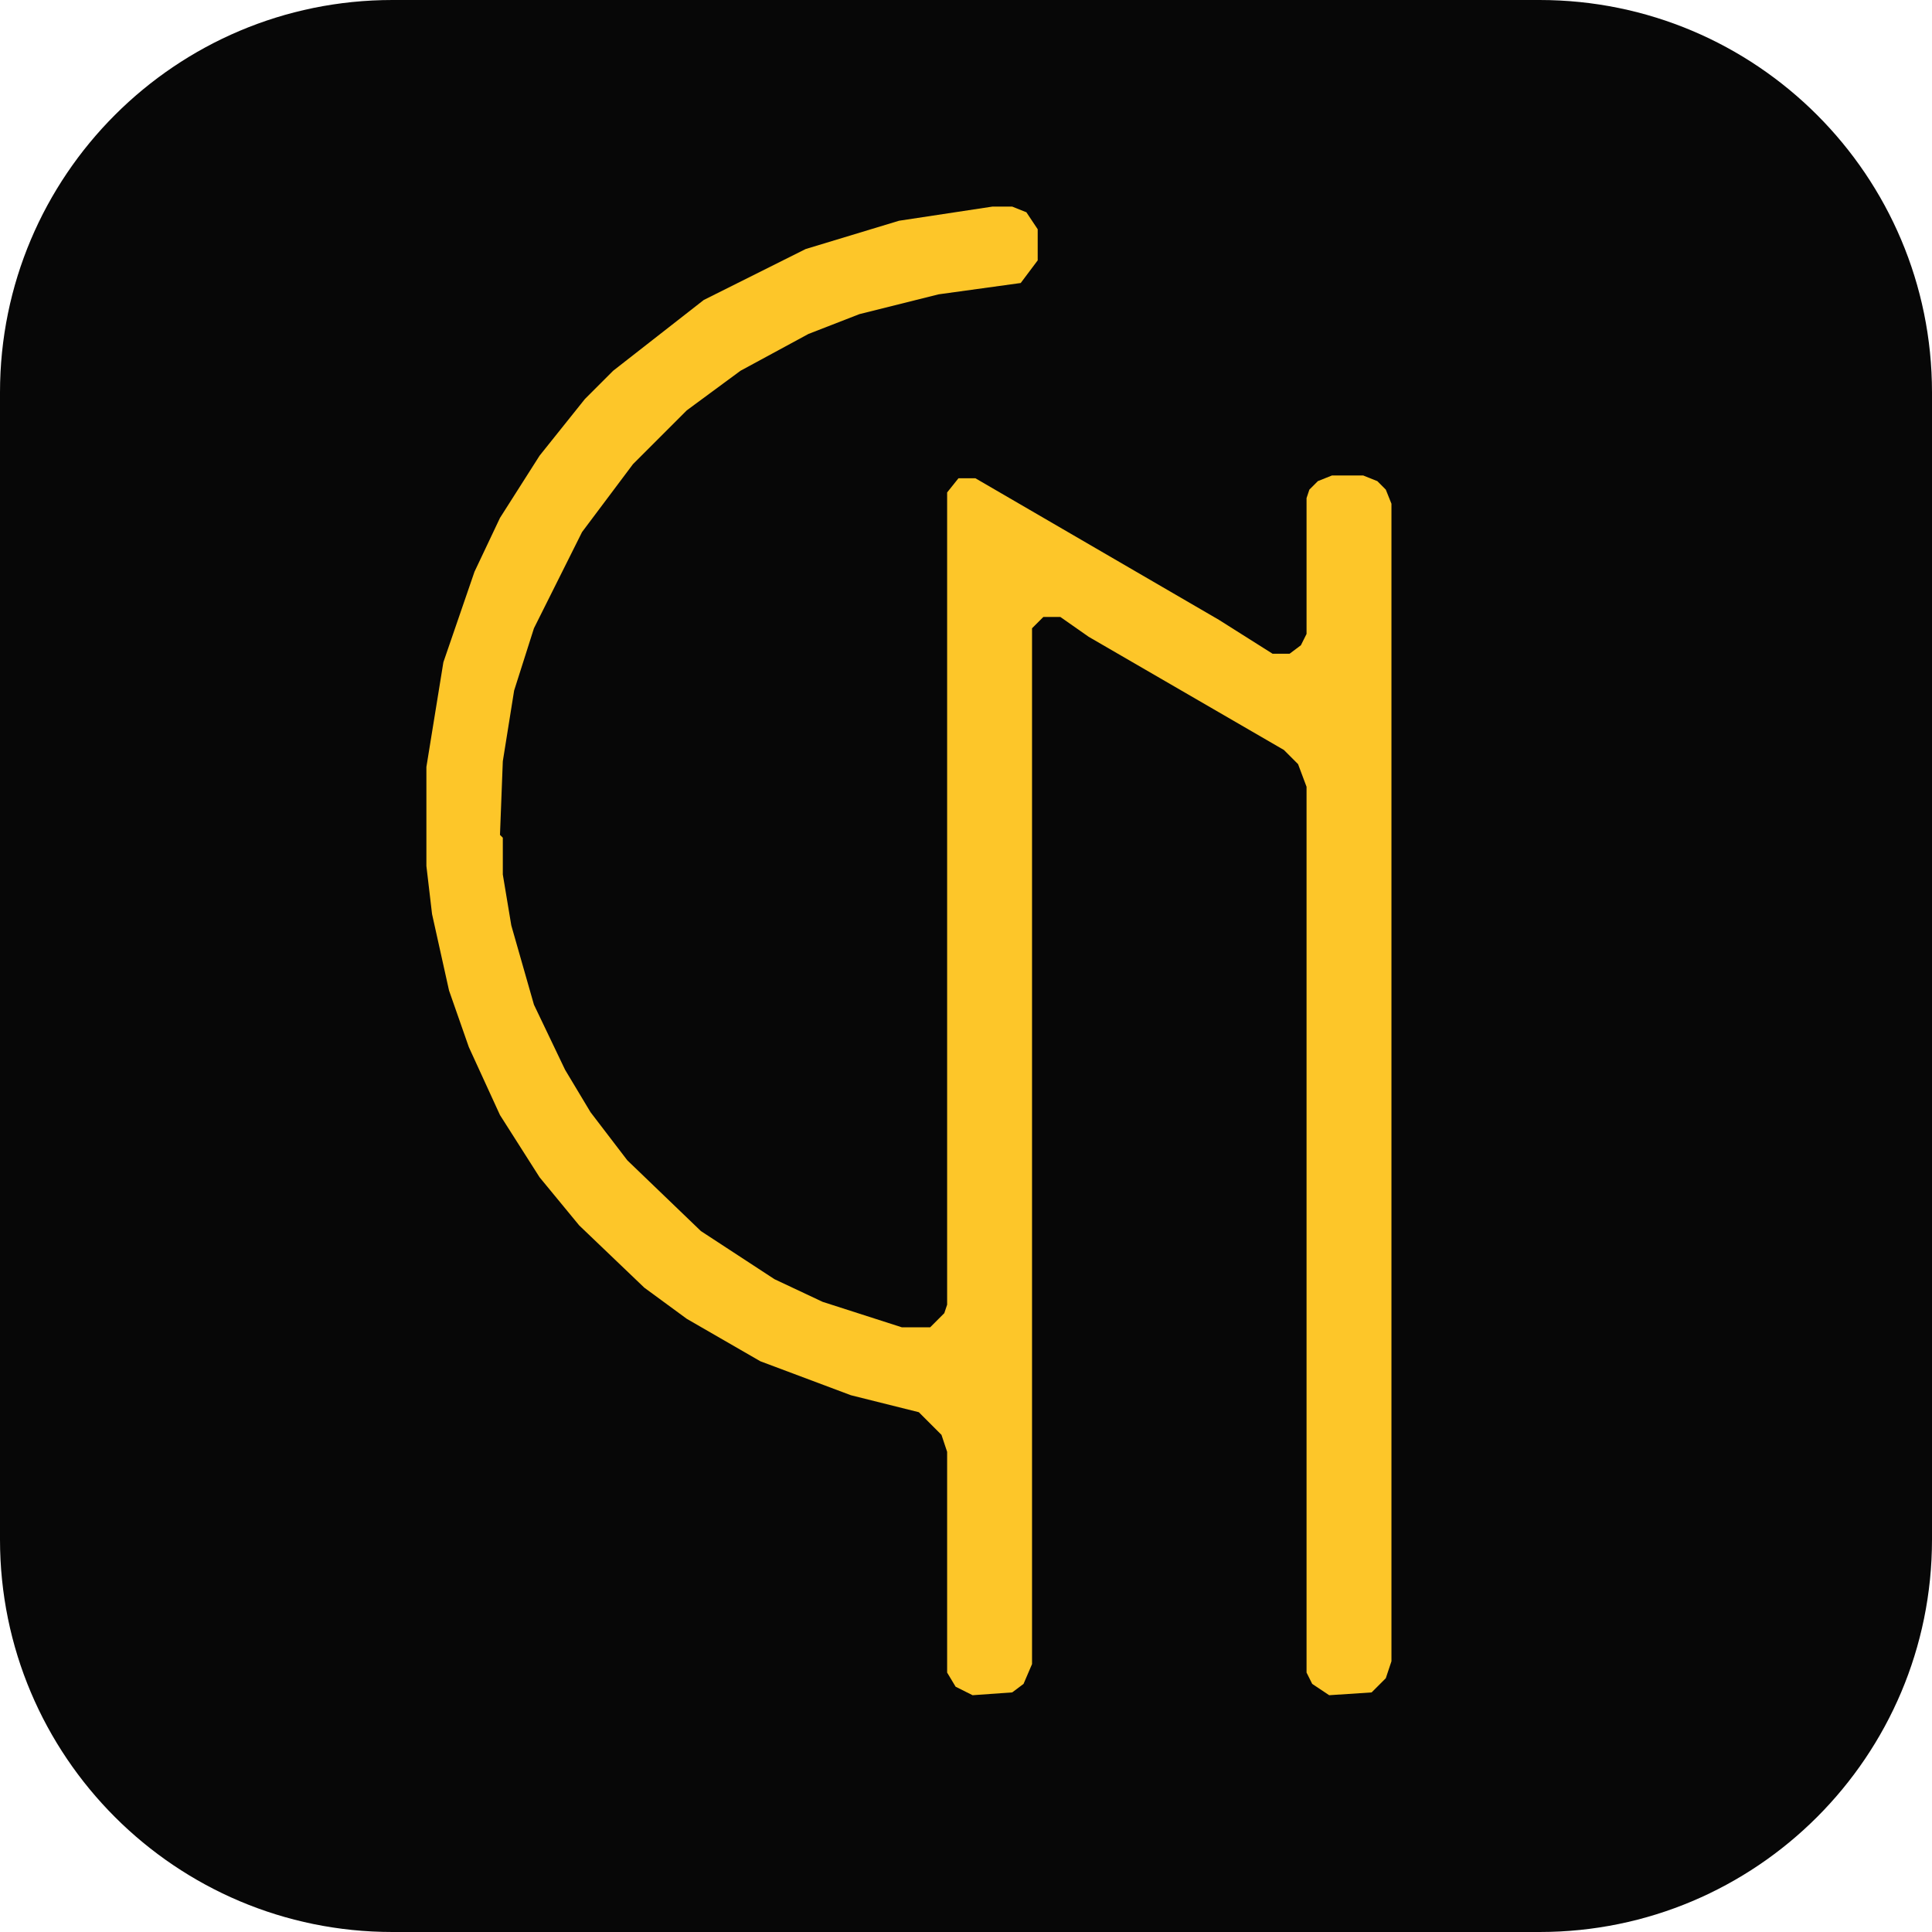
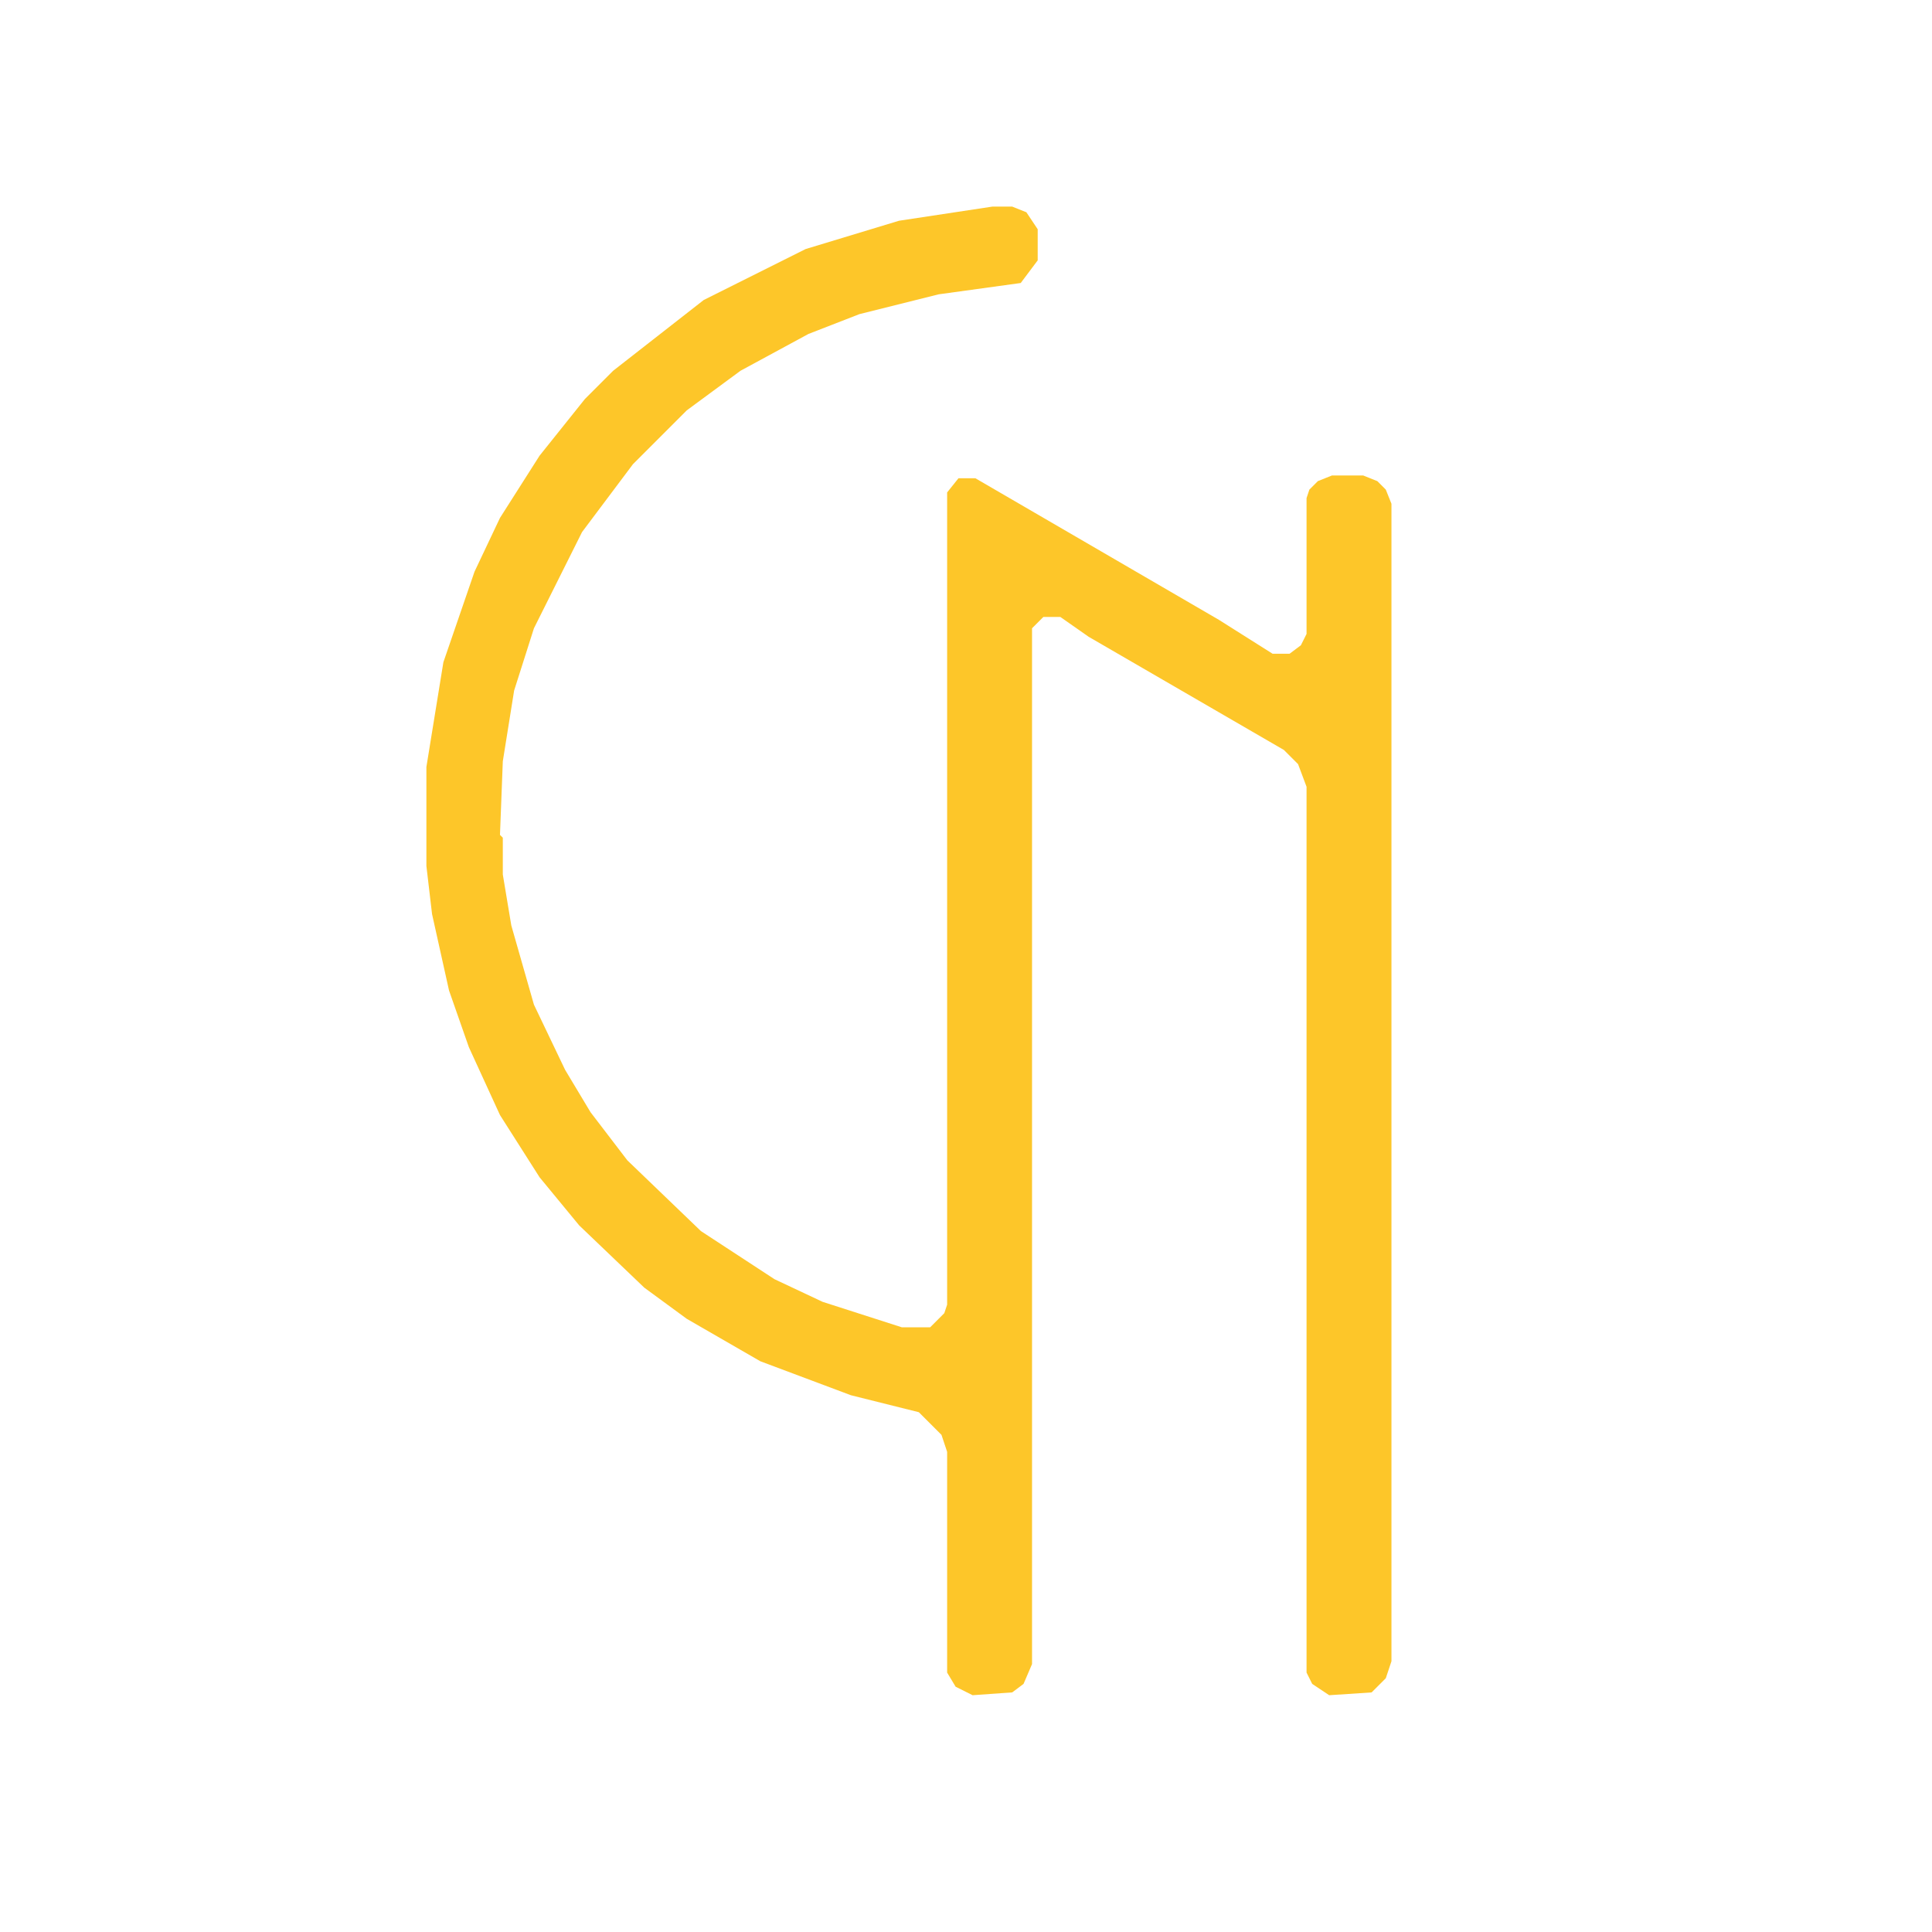
<svg xmlns="http://www.w3.org/2000/svg" viewBox="0 0 512 512" role="img" aria-label="GoO Ninks GN favicon">
-   <rect width="512" height="512" rx="104" fill="#070707" />
  <path fill="#FDC629" transform="translate(-220 -138) scale(.75)" d="M578,272 L542,290 L510,315 L500,325 L484,345 L470,367 L461,386 L450,418 L444,455 L444,490 L446,507 L452,534 L459,554 L470,578 L484,600 L498,617 L521,639 L536,650 L562,665 L594,677 L618,683 L626,691 L628,697 L628,775 L631,780 L637,783 L651,782 L655,779 L658,772 L658,406 L662,402 L668,402 L678,409 L747,449 L752,454 L755,462 L755,775 L757,779 L763,783 L778,782 L783,777 L785,771 L785,362 L783,357 L780,354 L775,352 L764,352 L759,354 L756,357 L755,360 L755,408 L753,412 L749,415 L743,415 L724,403 L638,353 L632,353 L628,358 L628,645 L627,648 L622,653 L612,653 L584,644 L567,636 L541,619 L515,594 L502,577 L493,562 L482,539 L474,511 L471,493 L471,480 L470,479 L471,453 L475,428 L482,406 L499,372 L517,348 L536,329 L555,315 L579,302 L597,295 L625,288 L654,284 L660,276 L660,265 L656,259 L651,257 L644,257 L611,262Z" />
</svg>
